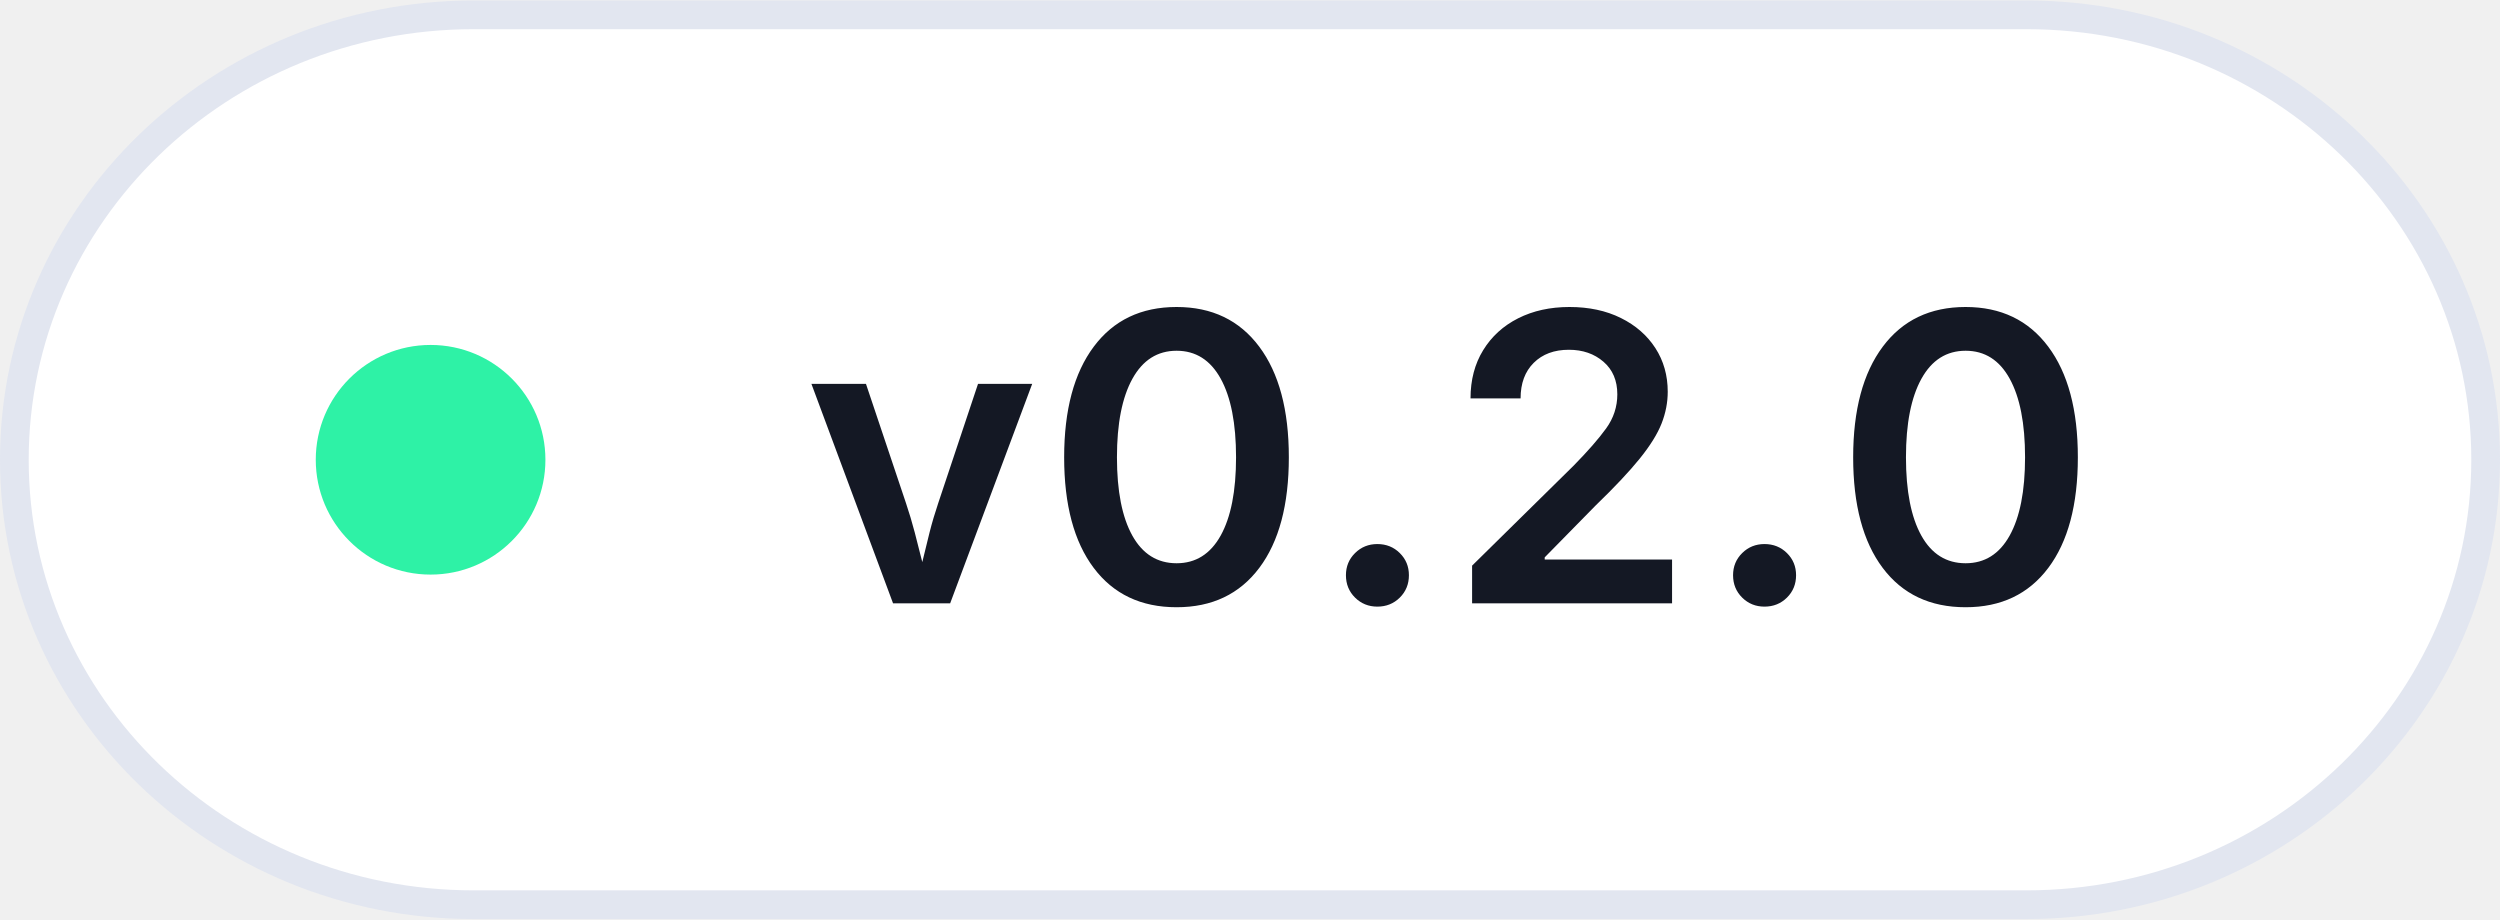
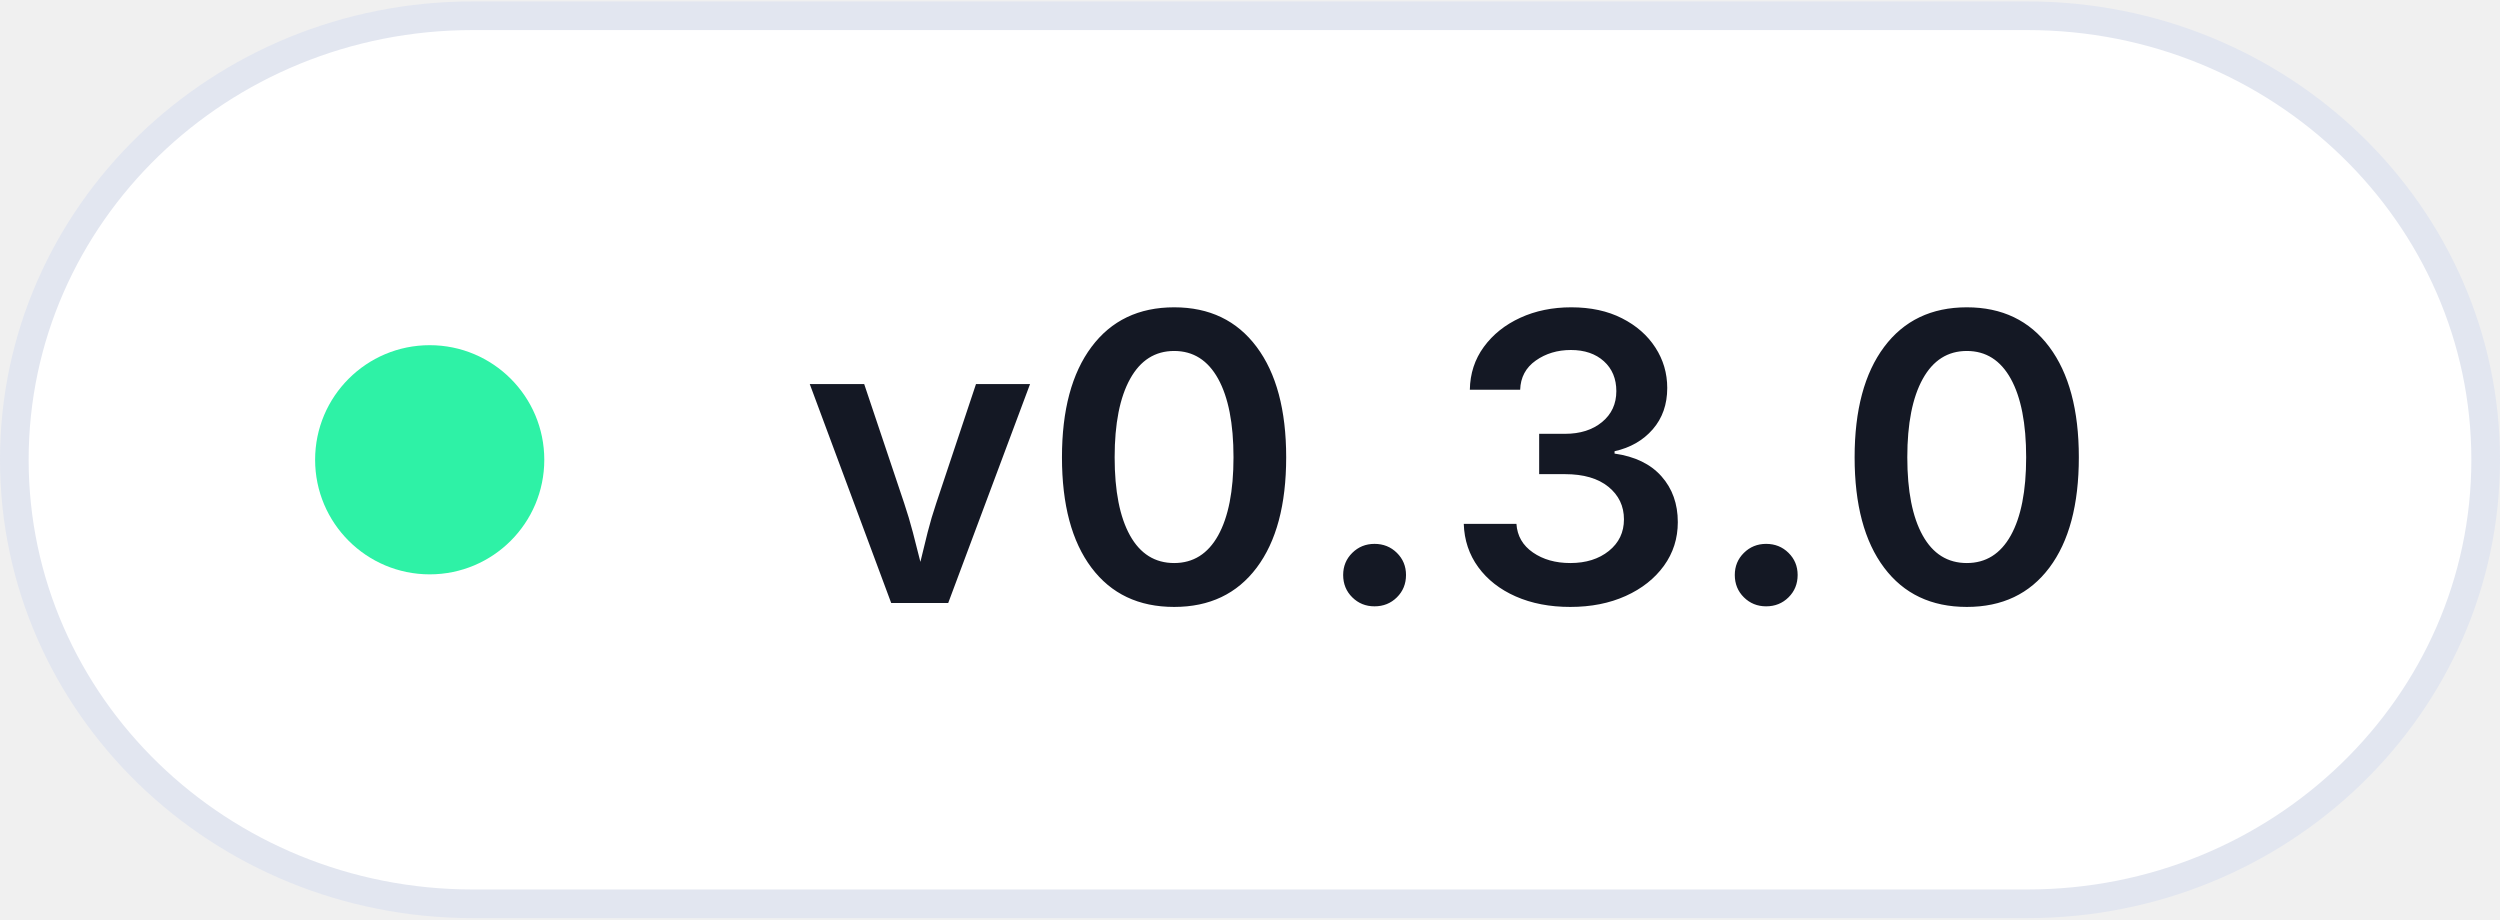
- <svg xmlns="http://www.w3.org/2000/svg" width="87" height="32" viewBox="0 0 87.09 32" role="img" aria-label="version 0.2.0">
-   <rect x="0.5" y="0.5" width="86.09" height="31" rx="16" fill="#FFFFFF" stroke="#E2E6F0" />
+ <svg xmlns="http://www.w3.org/2000/svg" width="87" height="32" viewBox="0 0 87.27 32" role="img" aria-label="version 0.3.0">
+   <rect x="0.5" y="0.5" width="86.27" height="31" rx="16" fill="#FFFFFF" stroke="#E2E6F0" />
  <circle cx="15" cy="16" r="4" fill="#2EF2A6" />
  <g transform="translate(28 21)">
-     <path fill="#141824" d="M3.11 0.0 0.267 -7.643H2.167L3.562 -3.486Q3.732 -2.98 3.866 -2.468Q3.999 -1.955 4.129 -1.436Q4.252 -1.955 4.382 -2.468Q4.512 -2.98 4.683 -3.486L6.07 -7.643H7.957L5.1 0.0Z M12.988 0.137Q11.129 0.137 10.1 -1.234Q9.071 -2.604 9.071 -5.086Q9.071 -7.561 10.103 -8.941Q11.135 -10.322 12.988 -10.322Q14.834 -10.322 15.866 -8.941Q16.898 -7.561 16.898 -5.086Q16.898 -2.604 15.869 -1.234Q14.84 0.137 12.988 0.137ZM12.988 -1.395Q13.986 -1.395 14.523 -2.358Q15.059 -3.322 15.059 -5.086Q15.059 -6.856 14.523 -7.827Q13.986 -8.798 12.988 -8.798Q11.99 -8.798 11.45 -7.824Q10.91 -6.85 10.91 -5.086Q10.91 -3.322 11.446 -2.358Q11.983 -1.395 12.988 -1.395Z M19.981 0.116Q19.523 0.116 19.205 -0.198Q18.887 -0.513 18.887 -0.978Q18.887 -1.436 19.205 -1.75Q19.523 -2.064 19.981 -2.064Q20.446 -2.064 20.763 -1.75Q21.081 -1.436 21.081 -0.978Q21.081 -0.513 20.763 -0.198Q20.446 0.116 19.981 0.116Z M23.282 0.0V-1.312L26.816 -4.792Q27.561 -5.551 27.951 -6.091Q28.341 -6.631 28.341 -7.28Q28.341 -7.998 27.859 -8.415Q27.377 -8.832 26.652 -8.832Q25.887 -8.832 25.429 -8.377Q24.971 -7.923 24.971 -7.137H23.227Q23.227 -8.101 23.668 -8.818Q24.109 -9.536 24.888 -9.929Q25.668 -10.322 26.673 -10.322Q27.691 -10.322 28.464 -9.939Q29.236 -9.557 29.667 -8.89Q30.097 -8.224 30.097 -7.369Q30.097 -6.809 29.882 -6.262Q29.667 -5.715 29.12 -5.038Q28.573 -4.361 27.582 -3.404L25.811 -1.6V-1.524H30.248V0.0Z M33.467 0.116Q33.009 0.116 32.691 -0.198Q32.373 -0.513 32.373 -0.978Q32.373 -1.436 32.691 -1.75Q33.009 -2.064 33.467 -2.064Q33.932 -2.064 34.25 -1.75Q34.568 -1.436 34.568 -0.978Q34.568 -0.513 34.25 -0.198Q33.932 0.116 33.467 0.116Z M40.474 0.137Q38.614 0.137 37.585 -1.234Q36.557 -2.604 36.557 -5.086Q36.557 -7.561 37.589 -8.941Q38.621 -10.322 40.474 -10.322Q42.319 -10.322 43.352 -8.941Q44.384 -7.561 44.384 -5.086Q44.384 -2.604 43.355 -1.234Q42.326 0.137 40.474 0.137ZM40.474 -1.395Q41.472 -1.395 42.008 -2.358Q42.545 -3.322 42.545 -5.086Q42.545 -6.856 42.008 -7.827Q41.472 -8.798 40.474 -8.798Q39.476 -8.798 38.936 -7.824Q38.396 -6.85 38.396 -5.086Q38.396 -3.322 38.932 -2.358Q39.469 -1.395 40.474 -1.395Z" />
+     <path fill="#141824" d="M3.11 0.0 0.267 -7.643H2.167L3.562 -3.486Q3.732 -2.98 3.866 -2.468Q3.999 -1.955 4.129 -1.436Q4.252 -1.955 4.382 -2.468Q4.512 -2.98 4.683 -3.486L6.07 -7.643H7.957L5.1 0.0Z M12.988 0.137Q11.129 0.137 10.1 -1.234Q9.071 -2.604 9.071 -5.086Q9.071 -7.561 10.103 -8.941Q11.135 -10.322 12.988 -10.322Q14.834 -10.322 15.866 -8.941Q16.898 -7.561 16.898 -5.086Q16.898 -2.604 15.869 -1.234Q14.84 0.137 12.988 0.137ZM12.988 -1.395Q13.986 -1.395 14.523 -2.358Q15.059 -3.322 15.059 -5.086Q15.059 -6.856 14.523 -7.827Q13.986 -8.798 12.988 -8.798Q11.99 -8.798 11.45 -7.824Q10.91 -6.85 10.91 -5.086Q10.91 -3.322 11.446 -2.358Q11.983 -1.395 12.988 -1.395Z M19.981 0.116Q19.523 0.116 19.205 -0.198Q18.887 -0.513 18.887 -0.978Q18.887 -1.436 19.205 -1.75Q19.523 -2.064 19.981 -2.064Q20.446 -2.064 20.763 -1.75Q21.081 -1.436 21.081 -0.978Q21.081 -0.513 20.763 -0.198Q20.446 0.116 19.981 0.116Z M26.816 0.137Q25.743 0.137 24.912 -0.229Q24.082 -0.595 23.603 -1.251Q23.125 -1.907 23.097 -2.762H24.936Q24.977 -2.133 25.511 -1.764Q26.044 -1.395 26.816 -1.395Q27.637 -1.395 28.163 -1.818Q28.689 -2.242 28.689 -2.919Q28.689 -3.616 28.146 -4.057Q27.602 -4.498 26.632 -4.498H25.729V-5.906H26.632Q27.425 -5.906 27.924 -6.316Q28.423 -6.727 28.423 -7.396Q28.423 -8.046 27.989 -8.439Q27.554 -8.832 26.837 -8.832Q26.133 -8.832 25.61 -8.463Q25.087 -8.094 25.066 -7.444H23.309Q23.323 -8.292 23.798 -8.941Q24.273 -9.591 25.07 -9.957Q25.866 -10.322 26.85 -10.322Q27.869 -10.322 28.621 -9.939Q29.373 -9.557 29.786 -8.917Q30.2 -8.278 30.2 -7.506Q30.2 -6.645 29.694 -6.063Q29.188 -5.482 28.361 -5.298V-5.216Q29.428 -5.065 29.998 -4.423Q30.569 -3.78 30.569 -2.823Q30.569 -1.969 30.084 -1.299Q29.598 -0.629 28.751 -0.246Q27.903 0.137 26.816 0.137Z M33.652 0.116Q33.194 0.116 32.876 -0.198Q32.558 -0.513 32.558 -0.978Q32.558 -1.436 32.876 -1.75Q33.194 -2.064 33.652 -2.064Q34.117 -2.064 34.434 -1.75Q34.752 -1.436 34.752 -0.978Q34.752 -0.513 34.434 -0.198Q34.117 0.116 33.652 0.116Z M40.658 0.137Q38.799 0.137 37.77 -1.234Q36.741 -2.604 36.741 -5.086Q36.741 -7.561 37.773 -8.941Q38.806 -10.322 40.658 -10.322Q42.504 -10.322 43.536 -8.941Q44.568 -7.561 44.568 -5.086Q44.568 -2.604 43.54 -1.234Q42.511 0.137 40.658 0.137ZM40.658 -1.395Q41.656 -1.395 42.193 -2.358Q42.729 -3.322 42.729 -5.086Q42.729 -6.856 42.193 -7.827Q41.656 -8.798 40.658 -8.798Q39.66 -8.798 39.12 -7.824Q38.58 -6.85 38.58 -5.086Q38.58 -3.322 39.117 -2.358Q39.653 -1.395 40.658 -1.395Z" />
  </g>
</svg>
